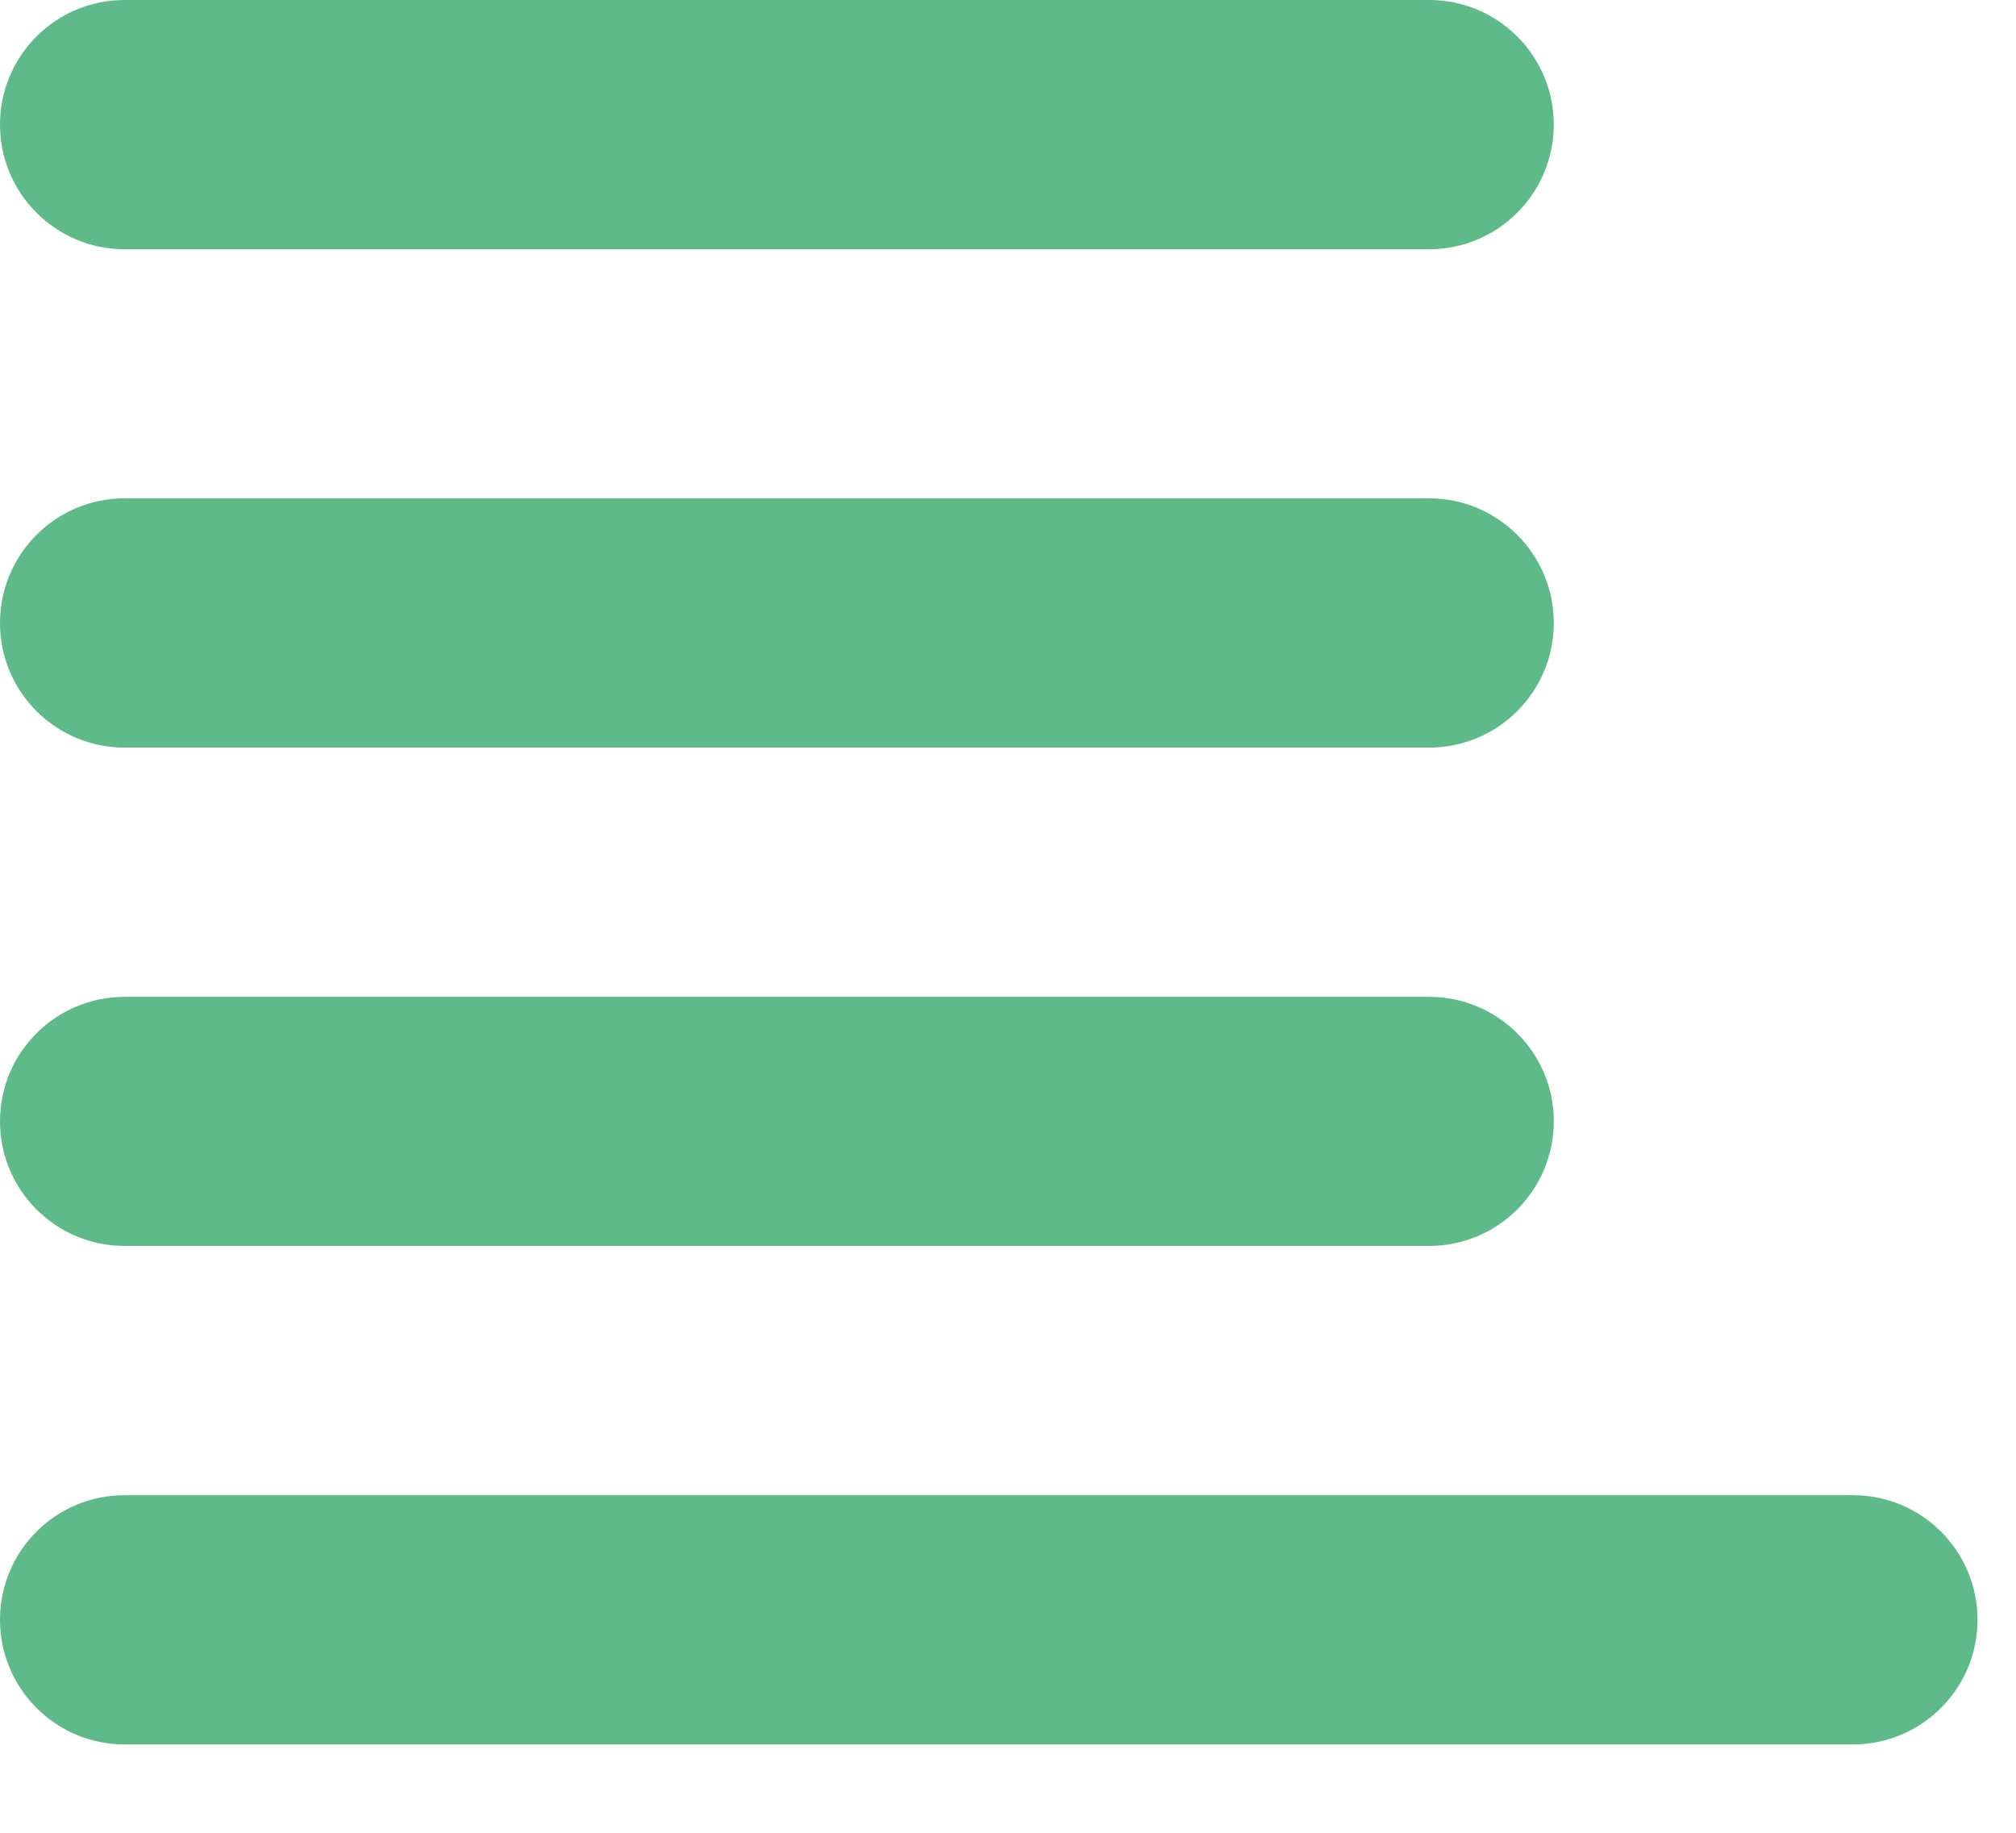
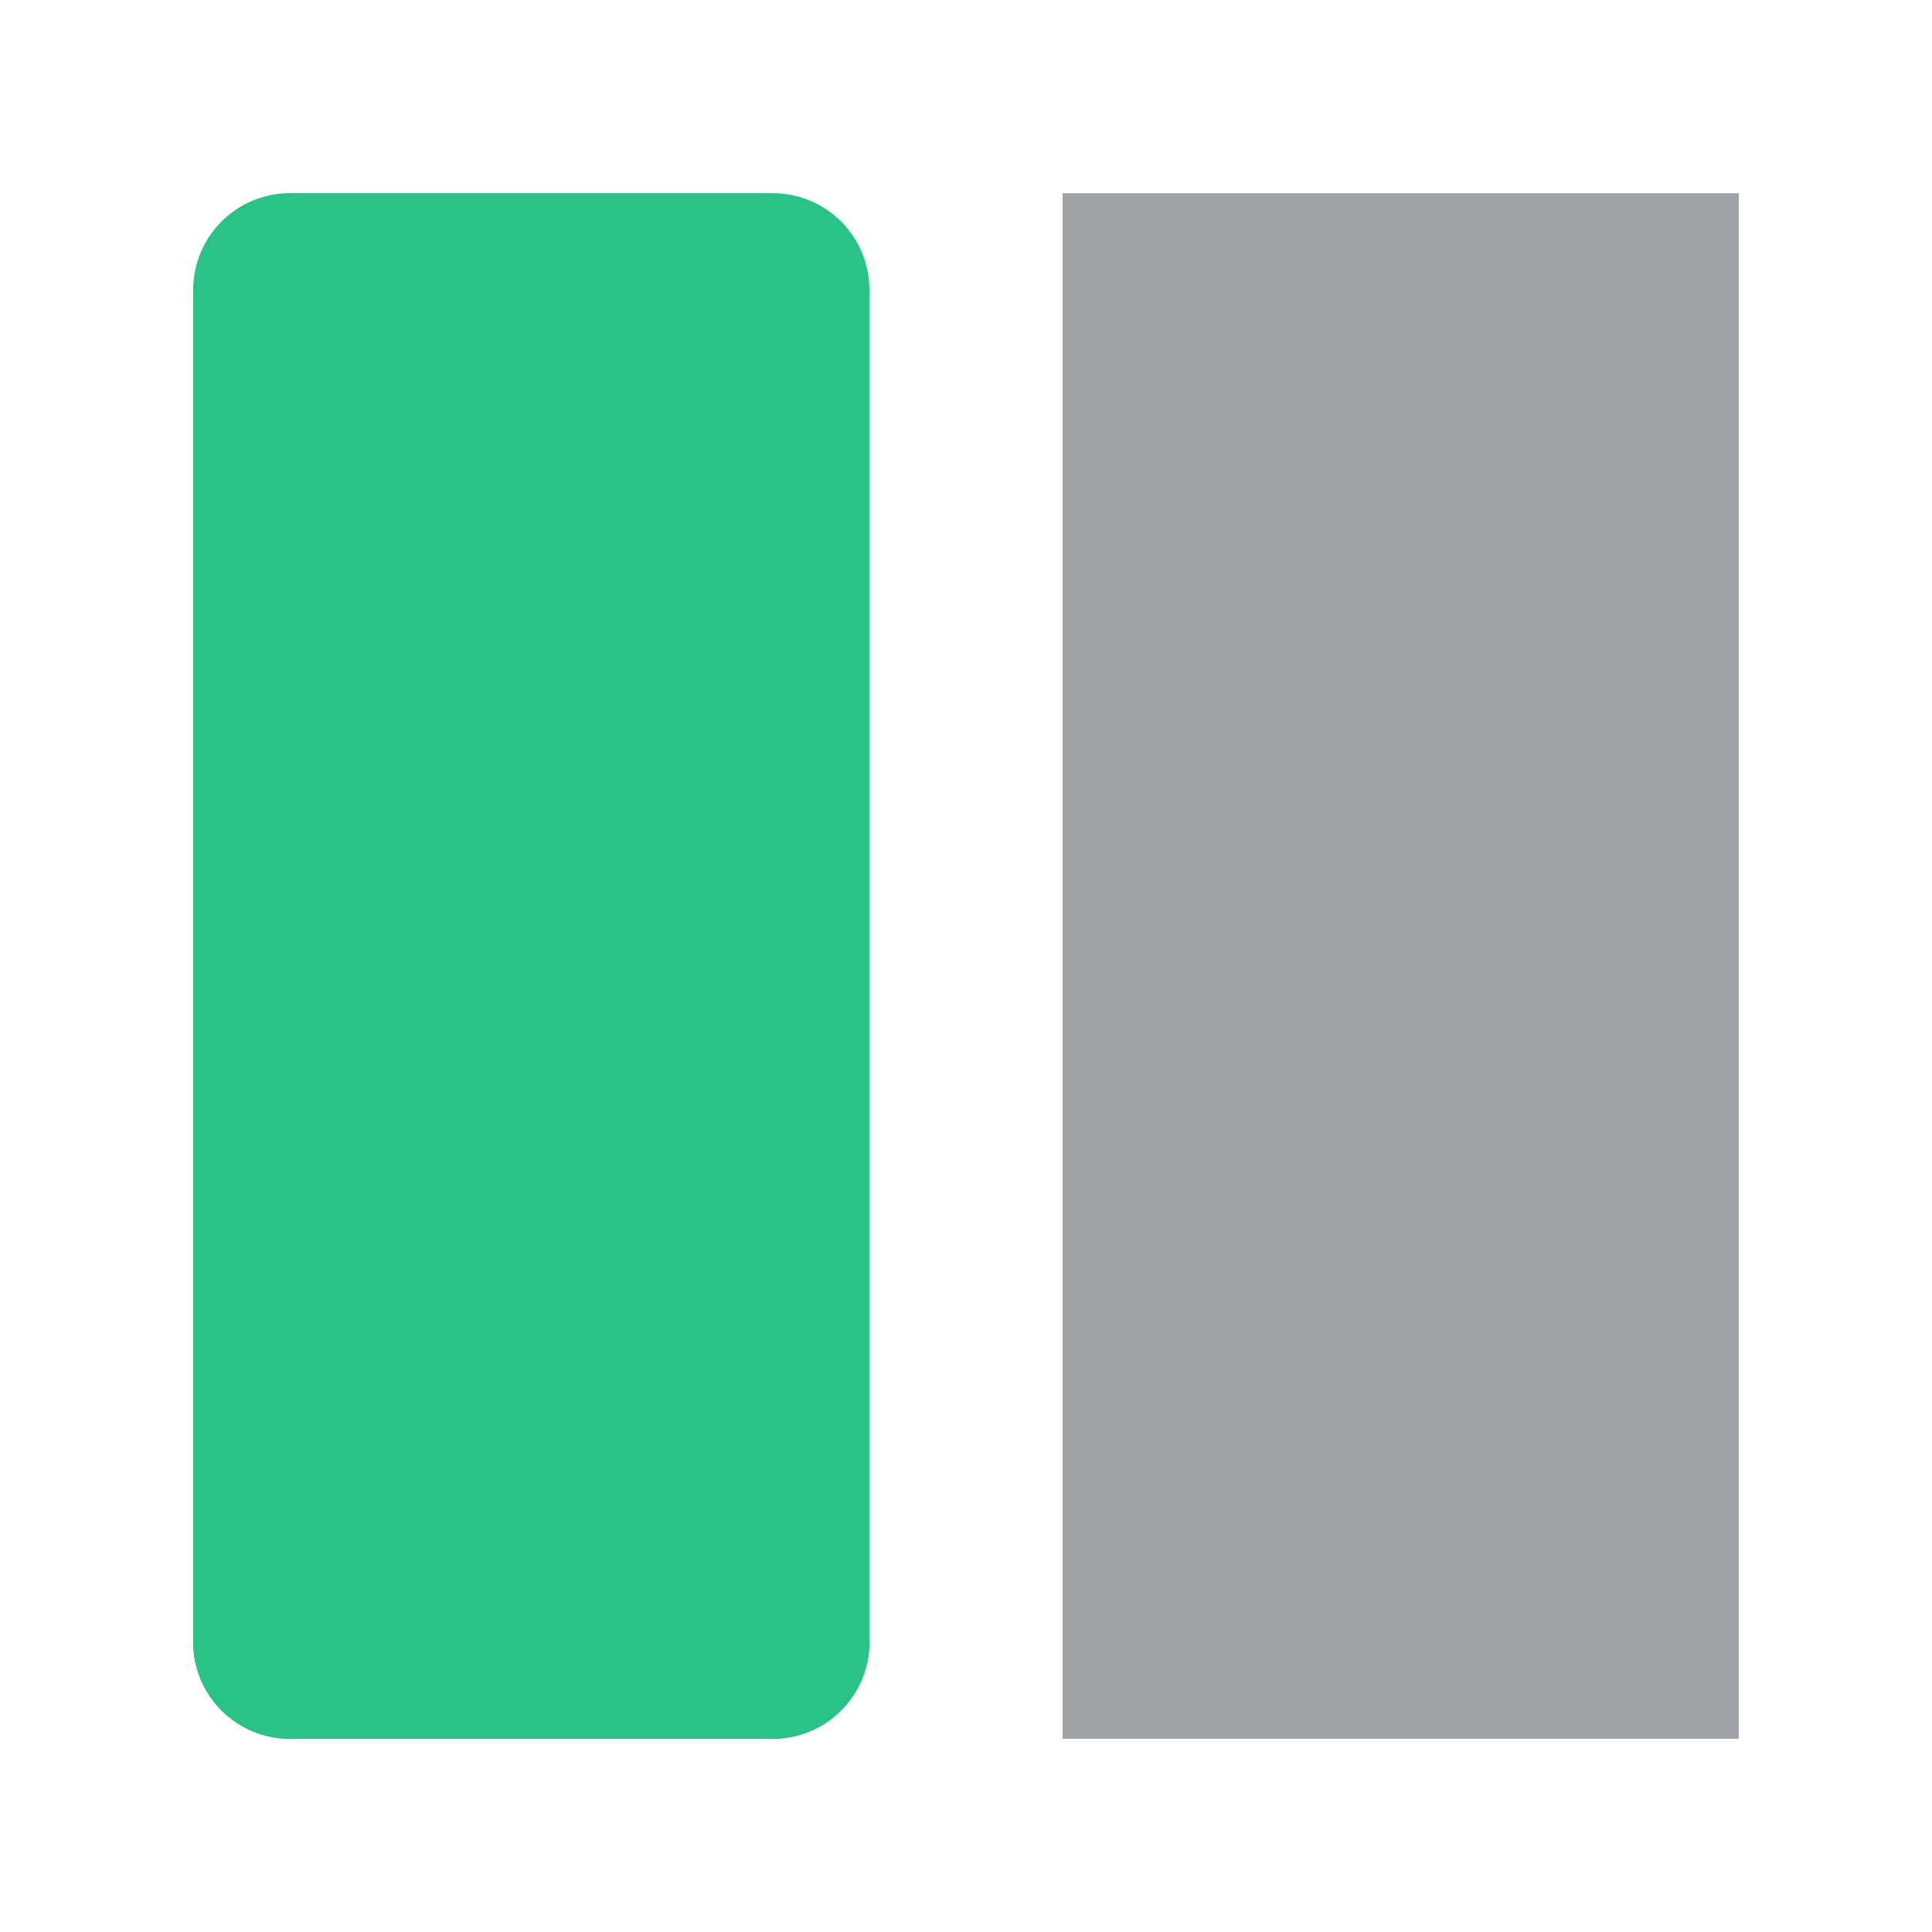
- <svg xmlns="http://www.w3.org/2000/svg" width="11" height="10" viewBox="0 0 11 10" fill="none">
-   <path fill-rule="evenodd" clip-rule="evenodd" d="M10.79 8.838C10.79 8.462 10.486 8.158 10.11 8.158H0.68C0.304 8.158 0 8.462 0 8.838C0 9.213 0.304 9.518 0.68 9.518H10.11C10.486 9.518 10.79 9.213 10.79 8.838Z" fill="#5EBA89" />
-   <path fill-rule="evenodd" clip-rule="evenodd" d="M8.478 6.118C8.478 5.743 8.173 5.439 7.798 5.439H0.68C0.304 5.439 0 5.743 0 6.118C0 6.494 0.304 6.798 0.68 6.798H7.798C8.173 6.798 8.478 6.494 8.478 6.118Z" fill="#5EBA89" />
-   <path fill-rule="evenodd" clip-rule="evenodd" d="M8.478 3.399C8.478 3.024 8.173 2.719 7.798 2.719H0.68C0.304 2.719 0 3.024 0 3.399C0 3.775 0.304 4.079 0.68 4.079H7.798C8.173 4.079 8.478 3.775 8.478 3.399Z" fill="#5EBA89" />
-   <path fill-rule="evenodd" clip-rule="evenodd" d="M8.478 0.68C8.478 0.304 8.173 0 7.798 0H0.68C0.304 0 0 0.304 0 0.68C0 1.055 0.304 1.36 0.68 1.36H7.798C8.173 1.36 8.478 1.055 8.478 0.68Z" fill="#5EBA89" />
+ <svg xmlns="http://www.w3.org/2000/svg" width="20" height="20" viewBox="0 0 20 20" fill="none">
+   <rect width="20" height="20" fill="none" />
+   <rect x="11" y="2" width="7" height="16" fill="#A0A3A7" />
+   <rect x="2" y="11" width="7" height="7" rx="1" fill="#2BC287" />
+   <rect x="2" y="2" width="7" height="16" rx="1" fill="#2BC287" />
</svg>
